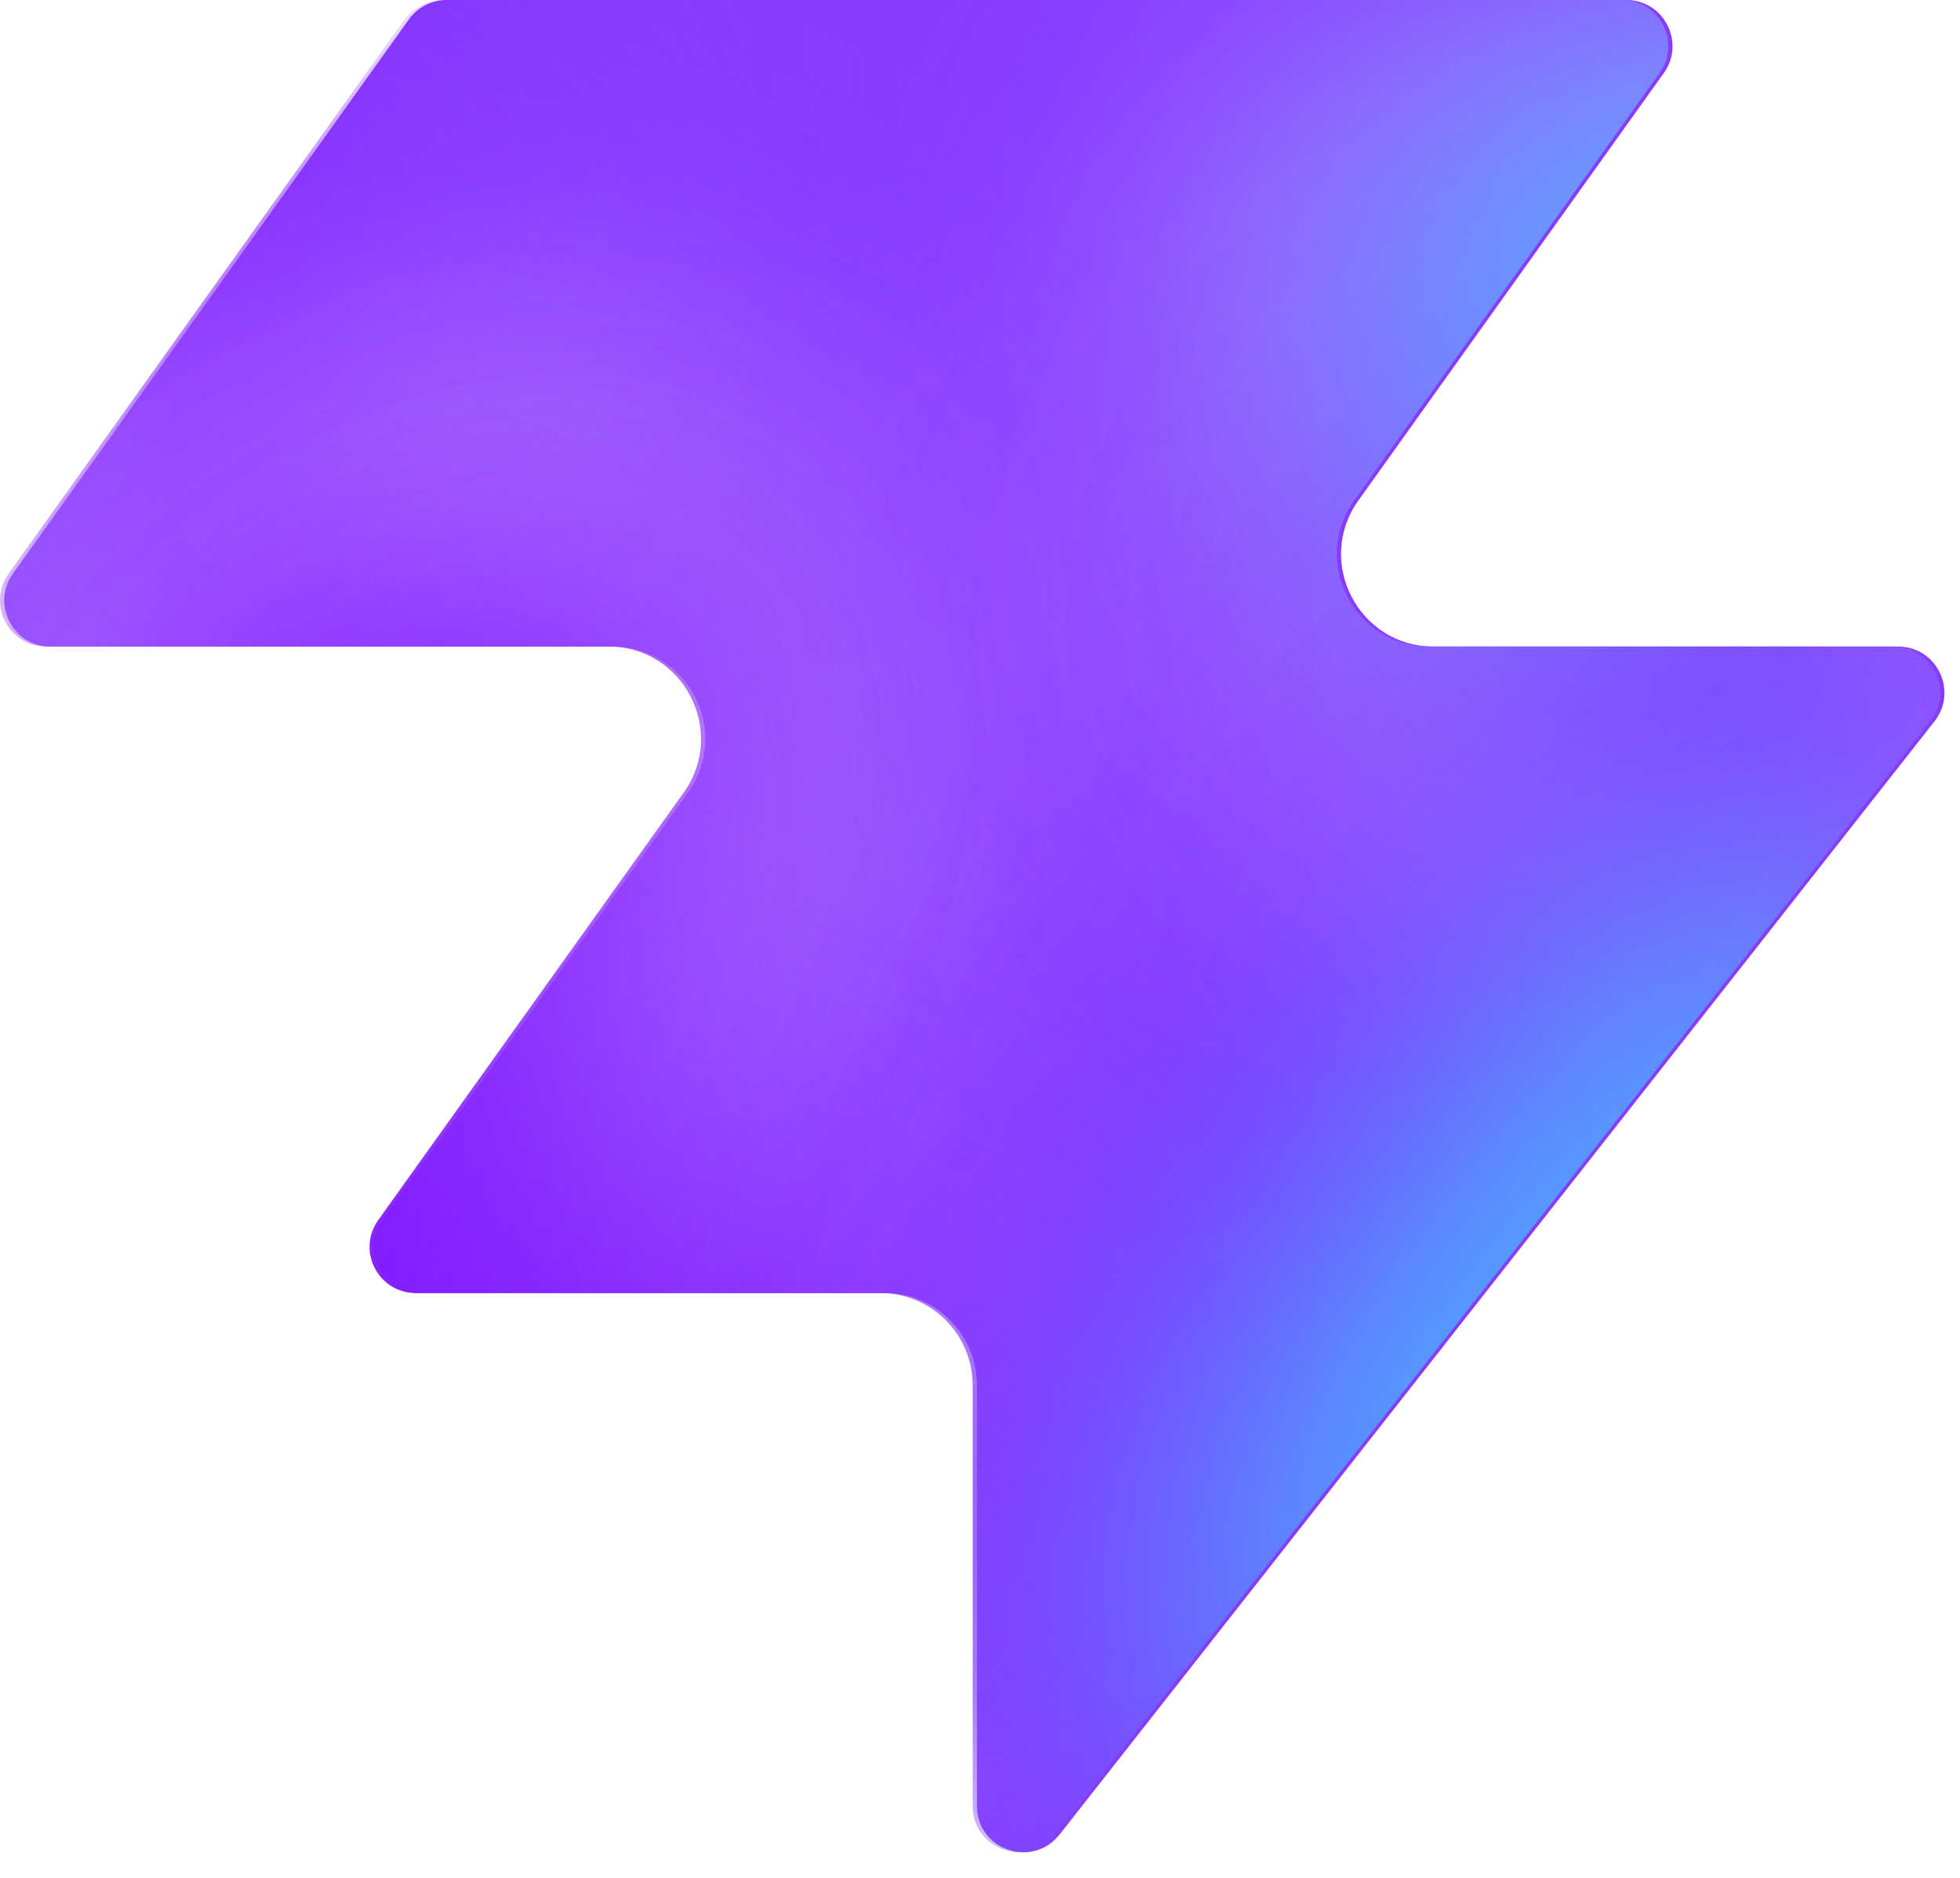
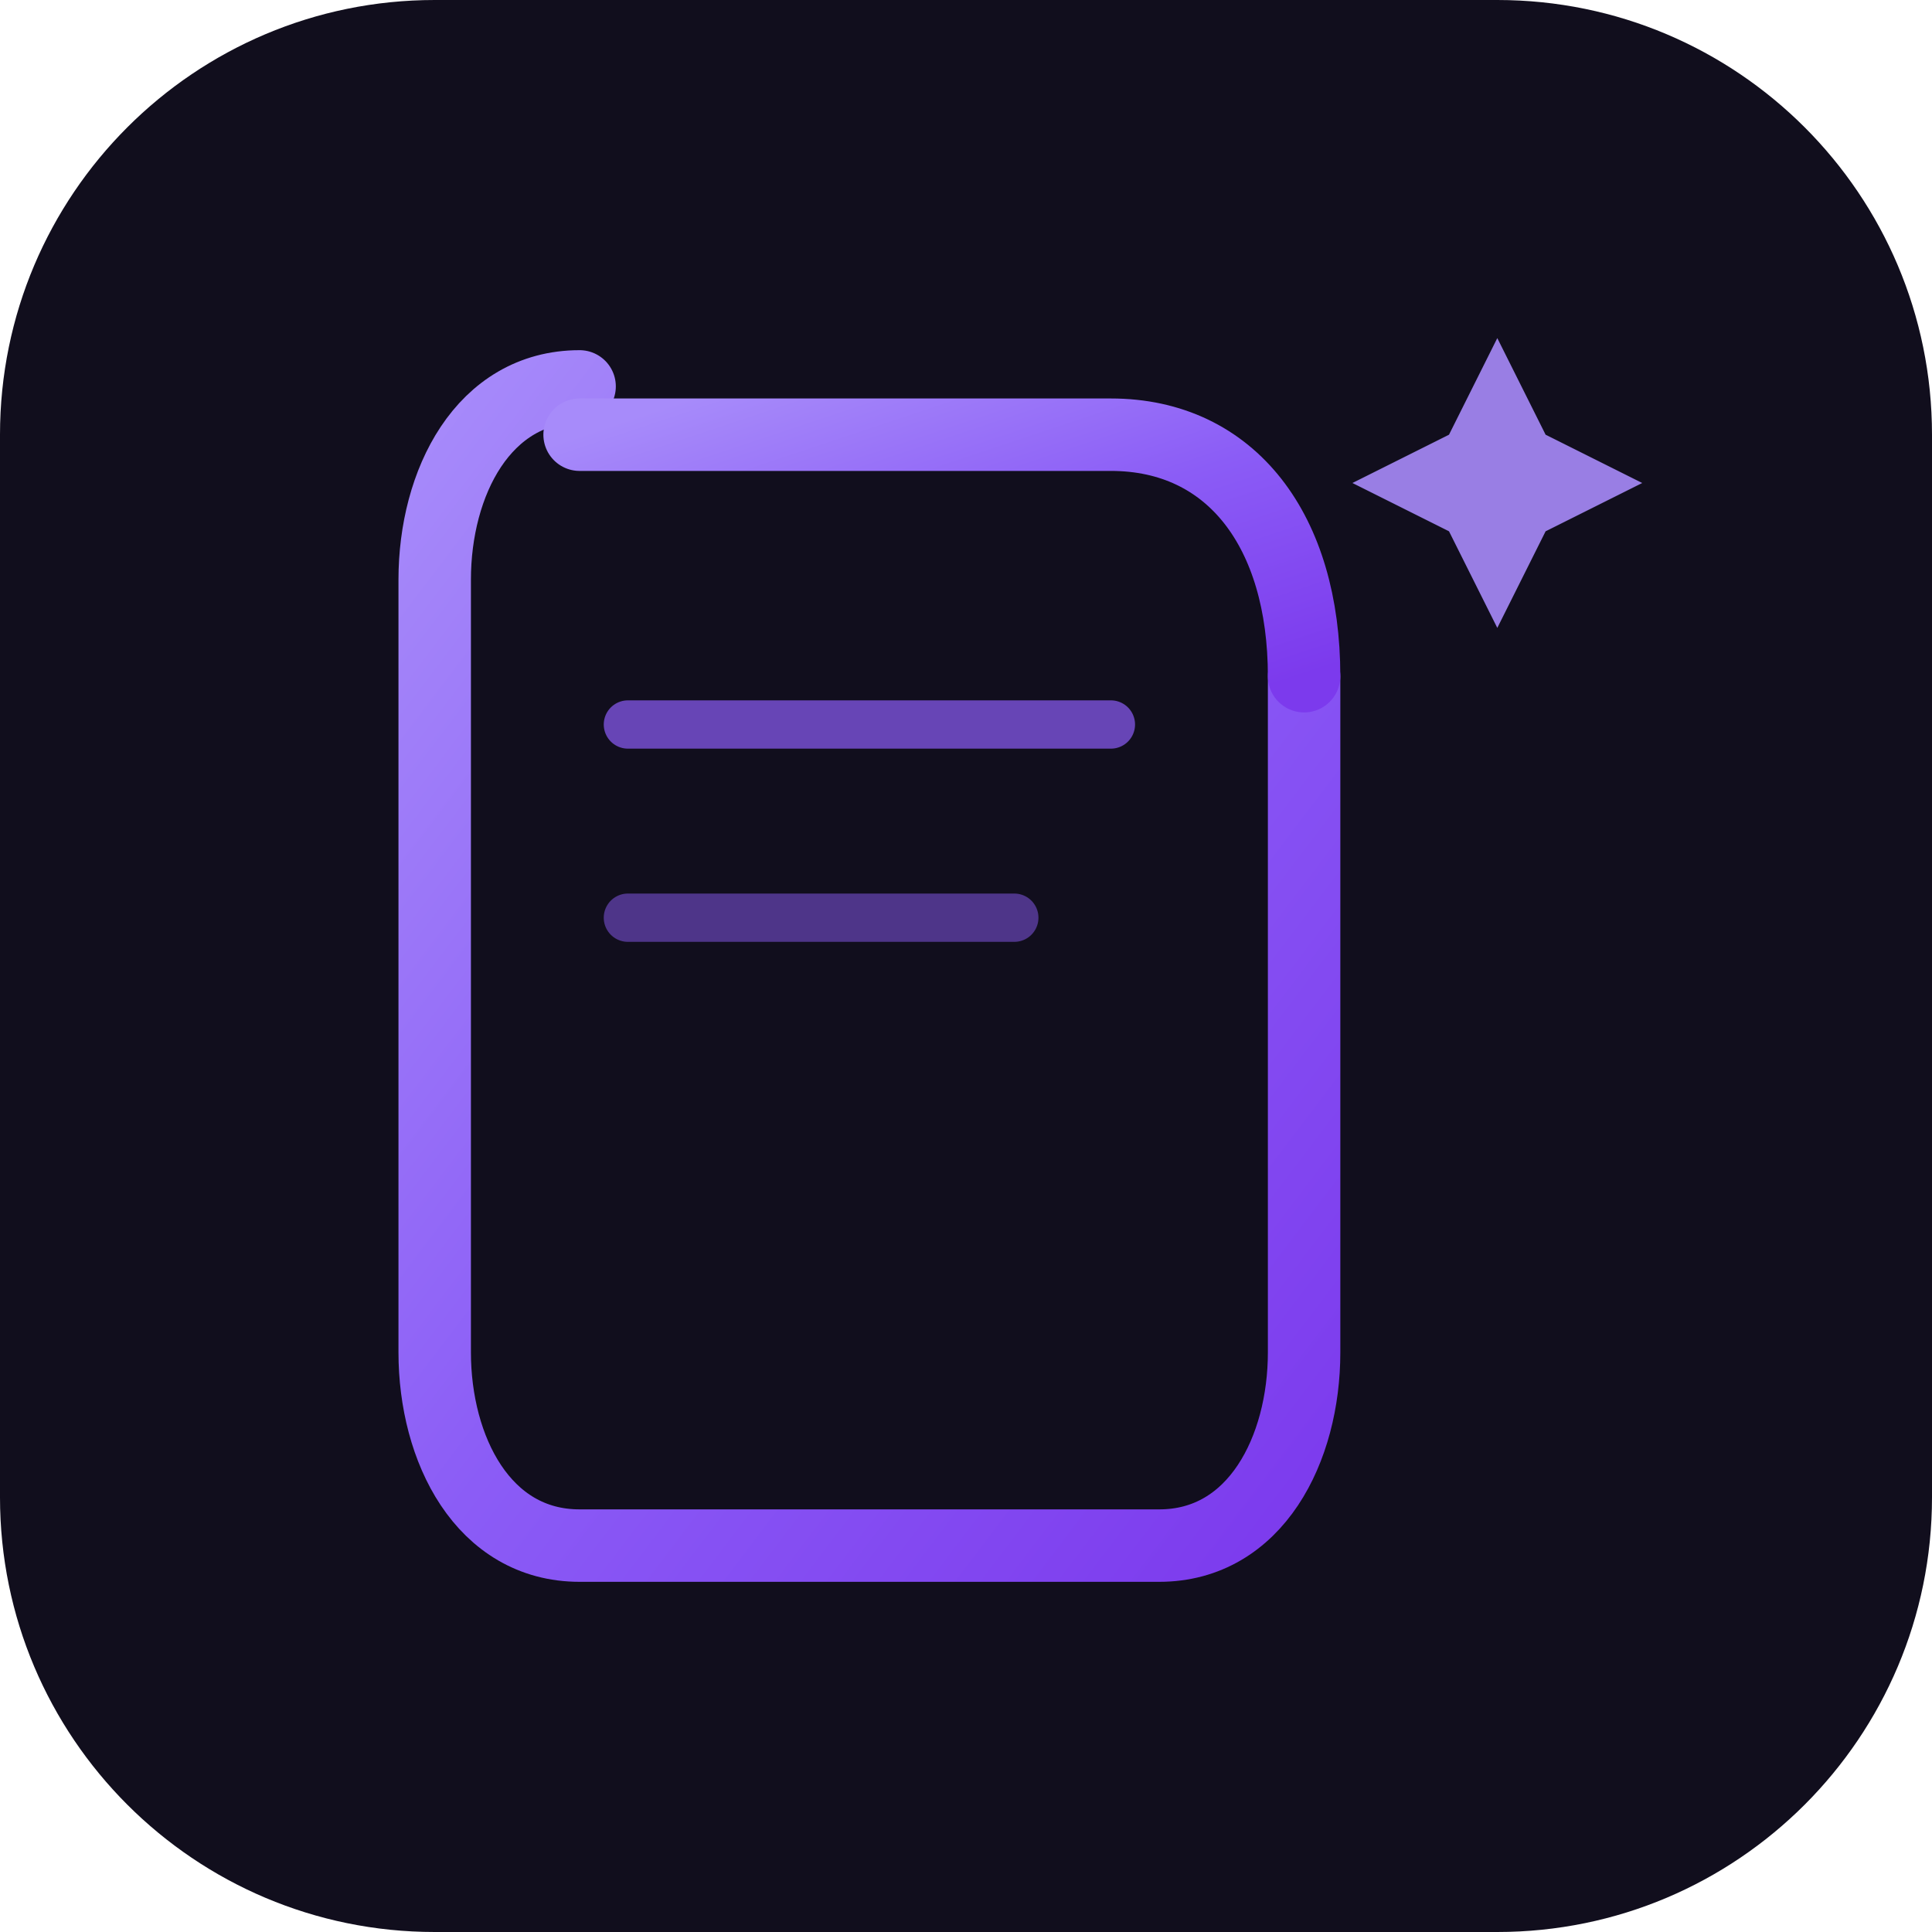
- <svg xmlns="http://www.w3.org/2000/svg" width="48" height="46" fill="none" viewBox="0 0 48 46">
-   <path fill="#863bff" d="M25.946 44.938c-.664.845-2.021.375-2.021-.698V33.937a2.26 2.26 0 0 0-2.262-2.262H10.287c-.92 0-1.456-1.04-.92-1.788l7.48-10.471c1.07-1.497 0-3.578-1.842-3.578H1.237c-.92 0-1.456-1.04-.92-1.788L10.013.474c.214-.297.556-.474.92-.474h28.894c.92 0 1.456 1.04.92 1.788l-7.48 10.471c-1.07 1.498 0 3.579 1.842 3.579h11.377c.943 0 1.473 1.088.89 1.83L25.947 44.94z" style="fill:#863bff;fill:color(display-p3 .525 .23 1);fill-opacity:1" />
-   <mask id="a" width="48" height="46" x="0" y="0" maskUnits="userSpaceOnUse" style="mask-type:alpha">
-     <path fill="#000" d="M25.842 44.938c-.664.844-2.021.375-2.021-.698V33.937a2.26 2.26 0 0 0-2.262-2.262H10.183c-.92 0-1.456-1.04-.92-1.788l7.48-10.471c1.07-1.498 0-3.579-1.842-3.579H1.133c-.92 0-1.456-1.04-.92-1.787L9.91.473c.214-.297.556-.474.92-.474h28.894c.92 0 1.456 1.04.92 1.788l-7.48 10.471c-1.07 1.498 0 3.578 1.842 3.578h11.377c.943 0 1.473 1.088.89 1.832L25.843 44.94z" style="fill:#000;fill-opacity:1" />
-   </mask>
-   <g mask="url(#a)">
-     <g filter="url(#b)">
-       <ellipse cx="5.508" cy="14.704" fill="#ede6ff" rx="5.508" ry="14.704" style="fill:#ede6ff;fill:color(display-p3 .927 .903 1);fill-opacity:1" transform="matrix(.00324 1 1 -.00324 -4.47 31.516)" />
-     </g>
-     <g filter="url(#c)">
-       <ellipse cx="10.399" cy="29.851" fill="#ede6ff" rx="10.399" ry="29.851" style="fill:#ede6ff;fill:color(display-p3 .927 .903 1);fill-opacity:1" transform="matrix(.00324 1 1 -.00324 -39.328 7.883)" />
-     </g>
-     <g filter="url(#d)">
-       <ellipse cx="5.508" cy="30.487" fill="#7e14ff" rx="5.508" ry="30.487" style="fill:#7e14ff;fill:color(display-p3 .492 .077 1);fill-opacity:1" transform="rotate(89.814 -25.913 -14.639)scale(1 -1)" />
-     </g>
-     <g filter="url(#e)">
-       <ellipse cx="5.508" cy="30.599" fill="#7e14ff" rx="5.508" ry="30.599" style="fill:#7e14ff;fill:color(display-p3 .492 .077 1);fill-opacity:1" transform="rotate(89.814 -32.644 -3.334)scale(1 -1)" />
-     </g>
-     <g filter="url(#f)">
-       <ellipse cx="5.508" cy="30.599" fill="#7e14ff" rx="5.508" ry="30.599" style="fill:#7e14ff;fill:color(display-p3 .492 .077 1);fill-opacity:1" transform="matrix(.00324 1 1 -.00324 -34.34 30.47)" />
-     </g>
-     <g filter="url(#g)">
-       <ellipse cx="14.072" cy="22.078" fill="#ede6ff" rx="14.072" ry="22.078" style="fill:#ede6ff;fill:color(display-p3 .927 .903 1);fill-opacity:1" transform="rotate(93.35 24.506 48.493)scale(-1 1)" />
-     </g>
-     <g filter="url(#h)">
-       <ellipse cx="3.47" cy="21.501" fill="#7e14ff" rx="3.47" ry="21.501" style="fill:#7e14ff;fill:color(display-p3 .492 .077 1);fill-opacity:1" transform="rotate(89.009 28.708 47.59)scale(-1 1)" />
-     </g>
-     <g filter="url(#i)">
-       <ellipse cx="3.47" cy="21.501" fill="#7e14ff" rx="3.47" ry="21.501" style="fill:#7e14ff;fill:color(display-p3 .492 .077 1);fill-opacity:1" transform="rotate(89.009 28.708 47.59)scale(-1 1)" />
-     </g>
-     <g filter="url(#j)">
-       <ellipse cx=".387" cy="8.972" fill="#7e14ff" rx="4.407" ry="29.108" style="fill:#7e14ff;fill:color(display-p3 .492 .077 1);fill-opacity:1" transform="rotate(39.51 .387 8.972)" />
-     </g>
-     <g filter="url(#k)">
-       <ellipse cx="47.523" cy="-6.092" fill="#7e14ff" rx="4.407" ry="29.108" style="fill:#7e14ff;fill:color(display-p3 .492 .077 1);fill-opacity:1" transform="rotate(37.892 47.523 -6.092)" />
-     </g>
-     <g filter="url(#l)">
-       <ellipse cx="41.412" cy="6.333" fill="#47bfff" rx="5.971" ry="9.665" style="fill:#47bfff;fill:color(display-p3 .28 .748 1);fill-opacity:1" transform="rotate(37.892 41.412 6.333)" />
-     </g>
-     <g filter="url(#m)">
-       <ellipse cx="-1.879" cy="38.332" fill="#7e14ff" rx="4.407" ry="29.108" style="fill:#7e14ff;fill:color(display-p3 .492 .077 1);fill-opacity:1" transform="rotate(37.892 -1.88 38.332)" />
-     </g>
-     <g filter="url(#n)">
-       <ellipse cx="-1.879" cy="38.332" fill="#7e14ff" rx="4.407" ry="29.108" style="fill:#7e14ff;fill:color(display-p3 .492 .077 1);fill-opacity:1" transform="rotate(37.892 -1.88 38.332)" />
-     </g>
-     <g filter="url(#o)">
-       <ellipse cx="35.651" cy="29.907" fill="#7e14ff" rx="4.407" ry="29.108" style="fill:#7e14ff;fill:color(display-p3 .492 .077 1);fill-opacity:1" transform="rotate(37.892 35.651 29.907)" />
-     </g>
-     <g filter="url(#p)">
-       <ellipse cx="38.418" cy="32.4" fill="#47bfff" rx="5.971" ry="15.297" style="fill:#47bfff;fill:color(display-p3 .28 .748 1);fill-opacity:1" transform="rotate(37.892 38.418 32.4)" />
-     </g>
-   </g>
+ <svg xmlns="http://www.w3.org/2000/svg" viewBox="0 0 80 80">
  <defs>
-     <filter id="b" width="60.045" height="41.654" x="-19.77" y="16.149" color-interpolation-filters="sRGB" filterUnits="userSpaceOnUse">
-       <feFlood flood-opacity="0" result="BackgroundImageFix" />
-       <feBlend in="SourceGraphic" in2="BackgroundImageFix" result="shape" />
-       <feGaussianBlur result="effect1_foregroundBlur_2002_17158" stdDeviation="7.659" />
-     </filter>
-     <filter id="c" width="90.34" height="51.437" x="-54.613" y="-7.533" color-interpolation-filters="sRGB" filterUnits="userSpaceOnUse">
-       <feFlood flood-opacity="0" result="BackgroundImageFix" />
-       <feBlend in="SourceGraphic" in2="BackgroundImageFix" result="shape" />
-       <feGaussianBlur result="effect1_foregroundBlur_2002_17158" stdDeviation="7.659" />
-     </filter>
-     <filter id="d" width="79.355" height="29.4" x="-49.64" y="2.03" color-interpolation-filters="sRGB" filterUnits="userSpaceOnUse">
-       <feFlood flood-opacity="0" result="BackgroundImageFix" />
-       <feBlend in="SourceGraphic" in2="BackgroundImageFix" result="shape" />
-       <feGaussianBlur result="effect1_foregroundBlur_2002_17158" stdDeviation="4.596" />
-     </filter>
-     <filter id="e" width="79.579" height="29.4" x="-45.045" y="20.029" color-interpolation-filters="sRGB" filterUnits="userSpaceOnUse">
-       <feFlood flood-opacity="0" result="BackgroundImageFix" />
-       <feBlend in="SourceGraphic" in2="BackgroundImageFix" result="shape" />
-       <feGaussianBlur result="effect1_foregroundBlur_2002_17158" stdDeviation="4.596" />
-     </filter>
-     <filter id="f" width="79.579" height="29.4" x="-43.513" y="21.178" color-interpolation-filters="sRGB" filterUnits="userSpaceOnUse">
-       <feFlood flood-opacity="0" result="BackgroundImageFix" />
-       <feBlend in="SourceGraphic" in2="BackgroundImageFix" result="shape" />
-       <feGaussianBlur result="effect1_foregroundBlur_2002_17158" stdDeviation="4.596" />
-     </filter>
-     <filter id="g" width="74.749" height="58.852" x="15.756" y="-17.901" color-interpolation-filters="sRGB" filterUnits="userSpaceOnUse">
-       <feFlood flood-opacity="0" result="BackgroundImageFix" />
-       <feBlend in="SourceGraphic" in2="BackgroundImageFix" result="shape" />
-       <feGaussianBlur result="effect1_foregroundBlur_2002_17158" stdDeviation="7.659" />
-     </filter>
-     <filter id="h" width="61.377" height="25.362" x="23.548" y="2.284" color-interpolation-filters="sRGB" filterUnits="userSpaceOnUse">
-       <feFlood flood-opacity="0" result="BackgroundImageFix" />
-       <feBlend in="SourceGraphic" in2="BackgroundImageFix" result="shape" />
-       <feGaussianBlur result="effect1_foregroundBlur_2002_17158" stdDeviation="4.596" />
-     </filter>
-     <filter id="i" width="61.377" height="25.362" x="23.548" y="2.284" color-interpolation-filters="sRGB" filterUnits="userSpaceOnUse">
-       <feFlood flood-opacity="0" result="BackgroundImageFix" />
-       <feBlend in="SourceGraphic" in2="BackgroundImageFix" result="shape" />
-       <feGaussianBlur result="effect1_foregroundBlur_2002_17158" stdDeviation="4.596" />
-     </filter>
-     <filter id="j" width="56.045" height="63.649" x="-27.636" y="-22.853" color-interpolation-filters="sRGB" filterUnits="userSpaceOnUse">
-       <feFlood flood-opacity="0" result="BackgroundImageFix" />
-       <feBlend in="SourceGraphic" in2="BackgroundImageFix" result="shape" />
-       <feGaussianBlur result="effect1_foregroundBlur_2002_17158" stdDeviation="4.596" />
-     </filter>
-     <filter id="k" width="54.814" height="64.646" x="20.116" y="-38.415" color-interpolation-filters="sRGB" filterUnits="userSpaceOnUse">
-       <feFlood flood-opacity="0" result="BackgroundImageFix" />
-       <feBlend in="SourceGraphic" in2="BackgroundImageFix" result="shape" />
-       <feGaussianBlur result="effect1_foregroundBlur_2002_17158" stdDeviation="4.596" />
-     </filter>
-     <filter id="l" width="33.541" height="35.313" x="24.641" y="-11.323" color-interpolation-filters="sRGB" filterUnits="userSpaceOnUse">
-       <feFlood flood-opacity="0" result="BackgroundImageFix" />
-       <feBlend in="SourceGraphic" in2="BackgroundImageFix" result="shape" />
-       <feGaussianBlur result="effect1_foregroundBlur_2002_17158" stdDeviation="4.596" />
-     </filter>
-     <filter id="m" width="54.814" height="64.646" x="-29.286" y="6.009" color-interpolation-filters="sRGB" filterUnits="userSpaceOnUse">
-       <feFlood flood-opacity="0" result="BackgroundImageFix" />
-       <feBlend in="SourceGraphic" in2="BackgroundImageFix" result="shape" />
-       <feGaussianBlur result="effect1_foregroundBlur_2002_17158" stdDeviation="4.596" />
-     </filter>
-     <filter id="n" width="54.814" height="64.646" x="-29.286" y="6.009" color-interpolation-filters="sRGB" filterUnits="userSpaceOnUse">
-       <feFlood flood-opacity="0" result="BackgroundImageFix" />
-       <feBlend in="SourceGraphic" in2="BackgroundImageFix" result="shape" />
-       <feGaussianBlur result="effect1_foregroundBlur_2002_17158" stdDeviation="4.596" />
-     </filter>
-     <filter id="o" width="54.814" height="64.646" x="8.244" y="-2.416" color-interpolation-filters="sRGB" filterUnits="userSpaceOnUse">
-       <feFlood flood-opacity="0" result="BackgroundImageFix" />
-       <feBlend in="SourceGraphic" in2="BackgroundImageFix" result="shape" />
-       <feGaussianBlur result="effect1_foregroundBlur_2002_17158" stdDeviation="4.596" />
-     </filter>
-     <filter id="p" width="39.409" height="43.623" x="18.713" y="10.588" color-interpolation-filters="sRGB" filterUnits="userSpaceOnUse">
-       <feFlood flood-opacity="0" result="BackgroundImageFix" />
-       <feBlend in="SourceGraphic" in2="BackgroundImageFix" result="shape" />
-       <feGaussianBlur result="effect1_foregroundBlur_2002_17158" stdDeviation="4.596" />
-     </filter>
+     <linearGradient id="g" x1="0%" y1="0%" x2="100%" y2="100%">
+       <stop offset="0%" stop-color="#A78BFA" />
+       <stop offset="50%" stop-color="#8B5CF6" />
+       <stop offset="100%" stop-color="#7C3AED" />
+     </linearGradient>
  </defs>
+   <rect width="80" height="80" rx="18" fill="#110E1D" />
+   <path d="M24 16 C20 16,18 20,18 24 L18 56 C18 60,20 64,24 64 L48 64 C52 64,54 60,54 56 L54 28" stroke="url(#g)" stroke-width="3" fill="none" stroke-linecap="round" />
+   <path d="M54 28 C54 22,51 18,46 18 L24 18" stroke="url(#g)" stroke-width="3" fill="none" stroke-linecap="round" />
+   <line x1="26" y1="30" x2="46" y2="30" stroke="#8B5CF6" stroke-width="2" opacity="0.7" stroke-linecap="round" />
+   <line x1="26" y1="38" x2="42" y2="38" stroke="#8B5CF6" stroke-width="2" opacity="0.5" stroke-linecap="round" />
+   <path d="M60 18 L62 14 L64 18 L68 20 L64 22 L62 26 L60 22 L56 20 Z" fill="#A78BFA" opacity="0.9" />
</svg>
